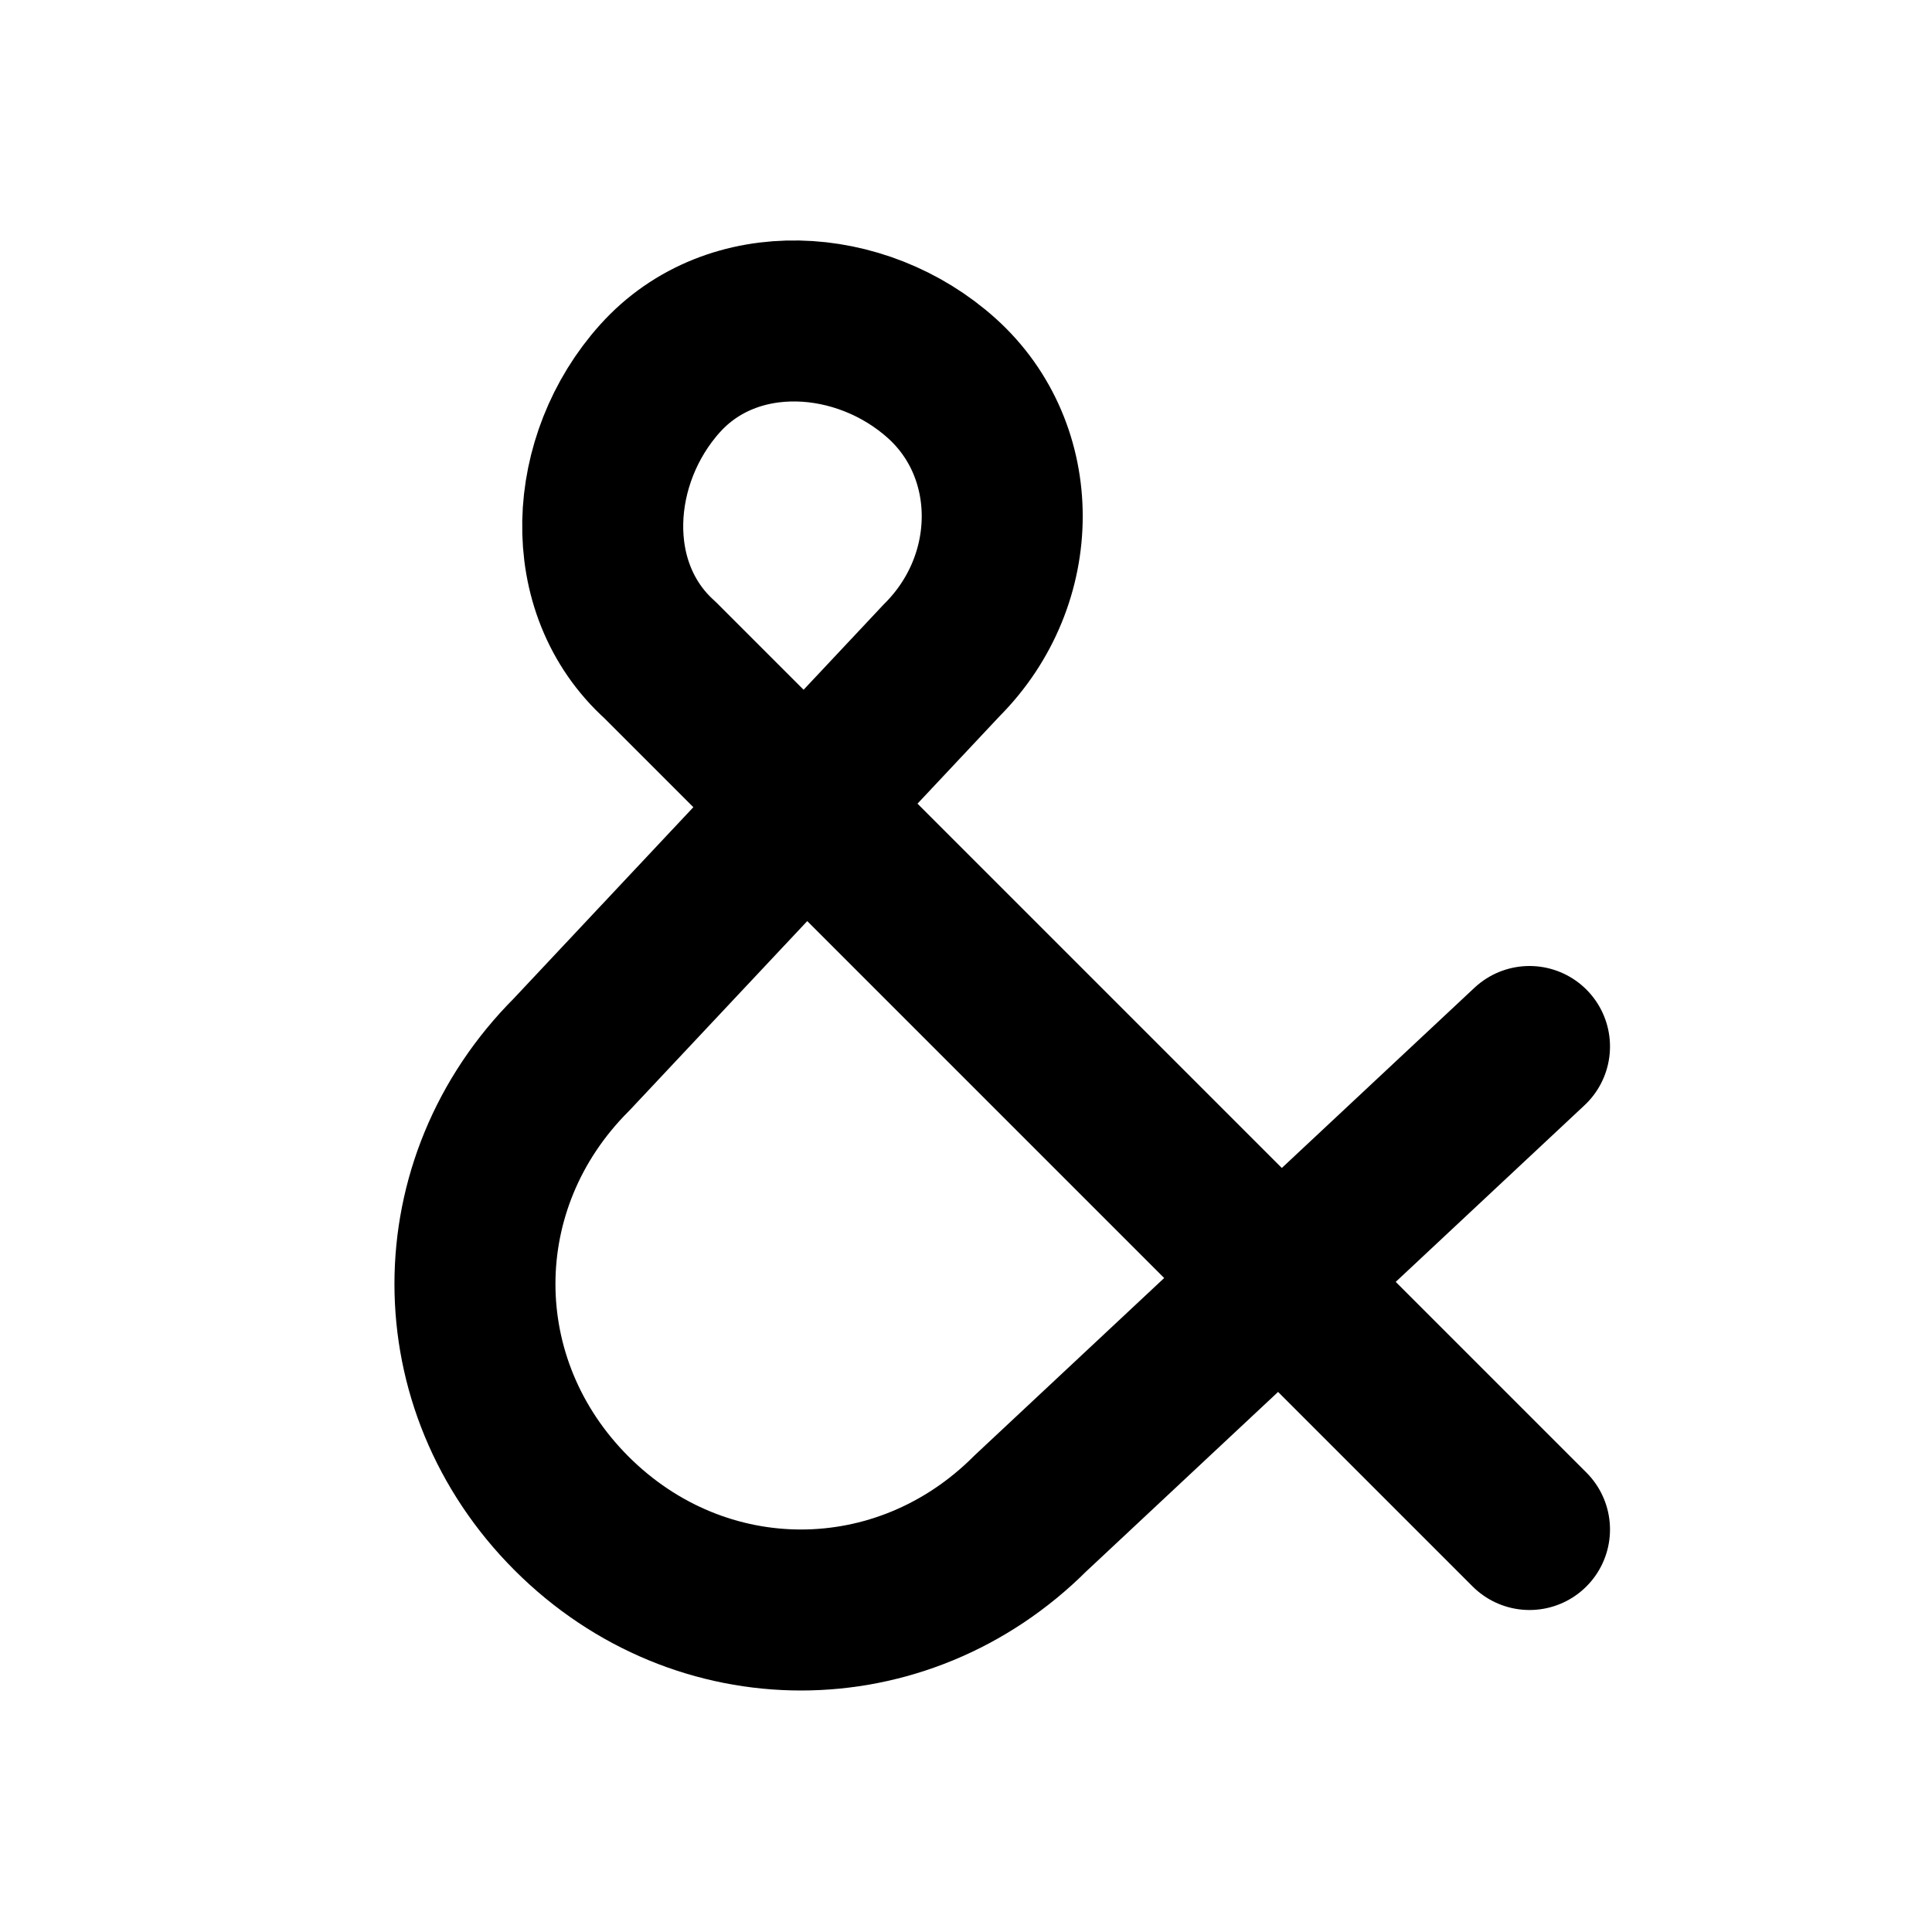
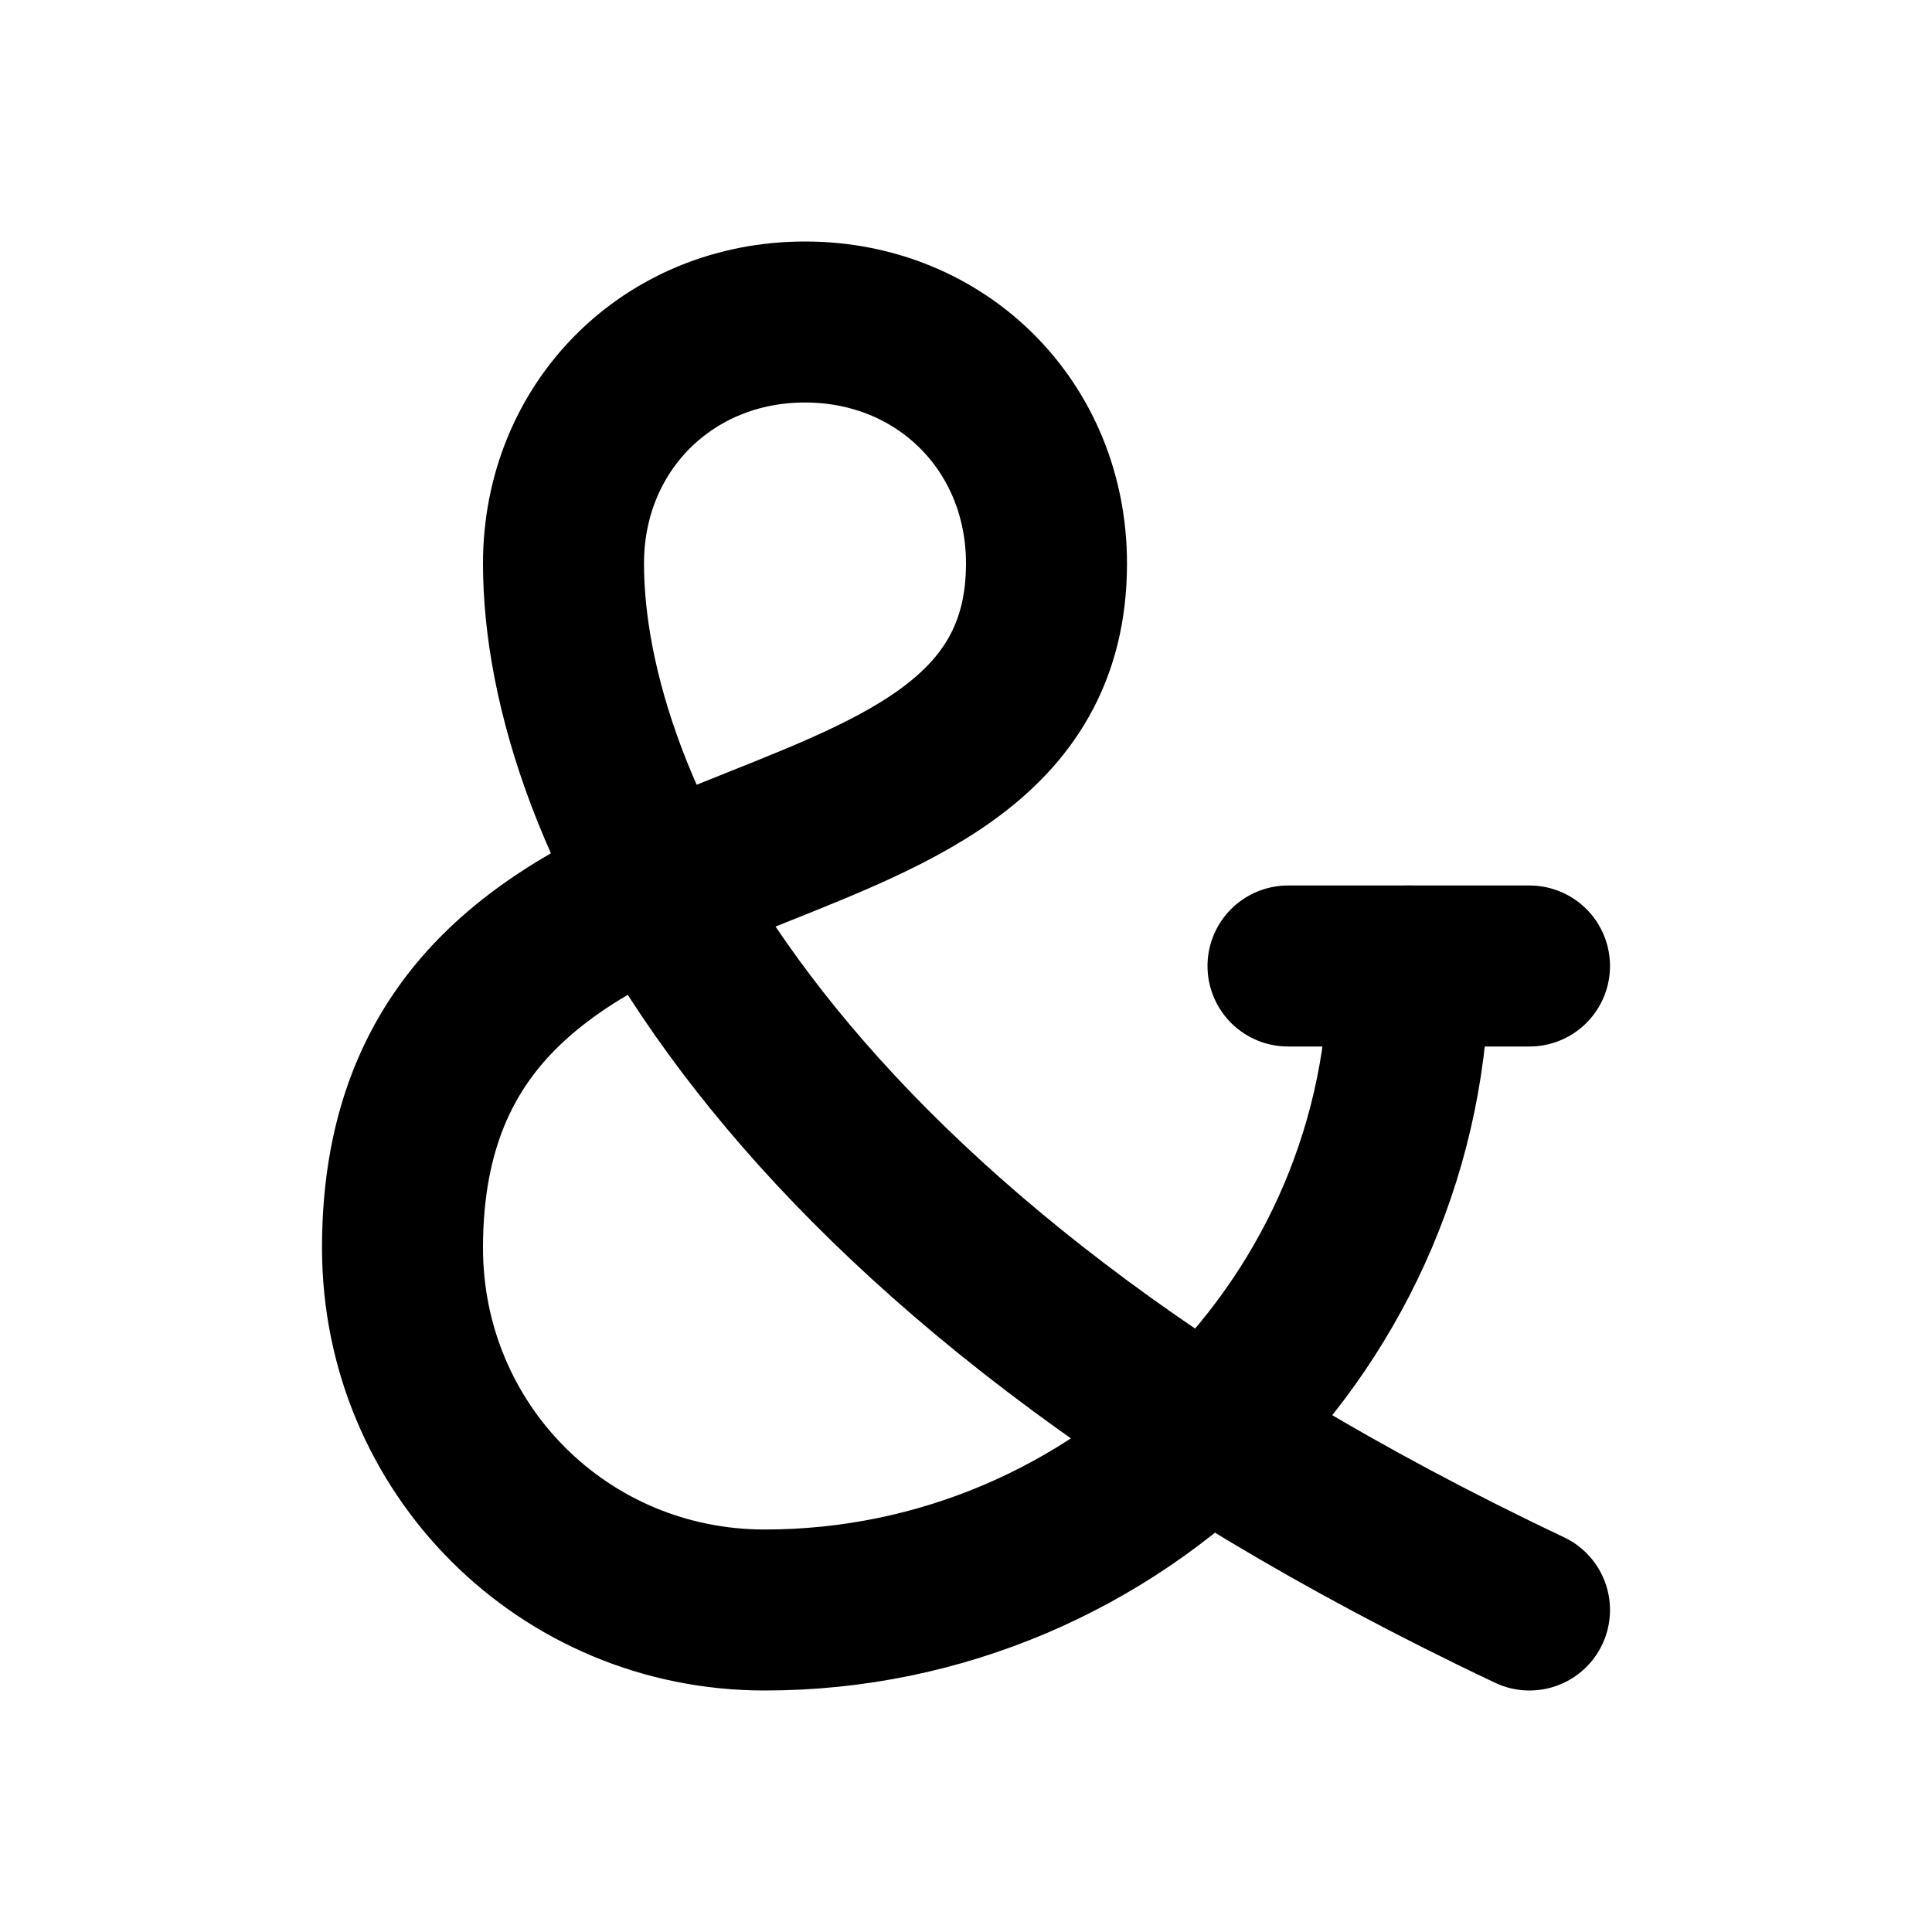
<svg xmlns="http://www.w3.org/2000/svg" width="24" height="24" viewBox="0 0 24 24" fill="none" stroke="currentColor" stroke-width="2" stroke-linecap="round" stroke-linejoin="round">
-   <path d="m19 13-6.2 5.8c-1.6 1.6-4.1 1.6-5.7 0-1.6-1.6-1.6-4.1 0-5.7l4.6-4.9c1-1 1-2.6 0-3.5s-2.6-1-3.5 0-1 2.6 0 3.5L19 19" />
+   <path d="M17.5 12c0 4.4-3.6 8-8 8C7 20 5 18 5 15.5c0-6 8-4 8-8.5 0-1.7-1.3-3-3-3S7 5.3 7 7c0 3 2.5 8.5 12 13" />
+   <path d="M16 12h3" />
</svg>
